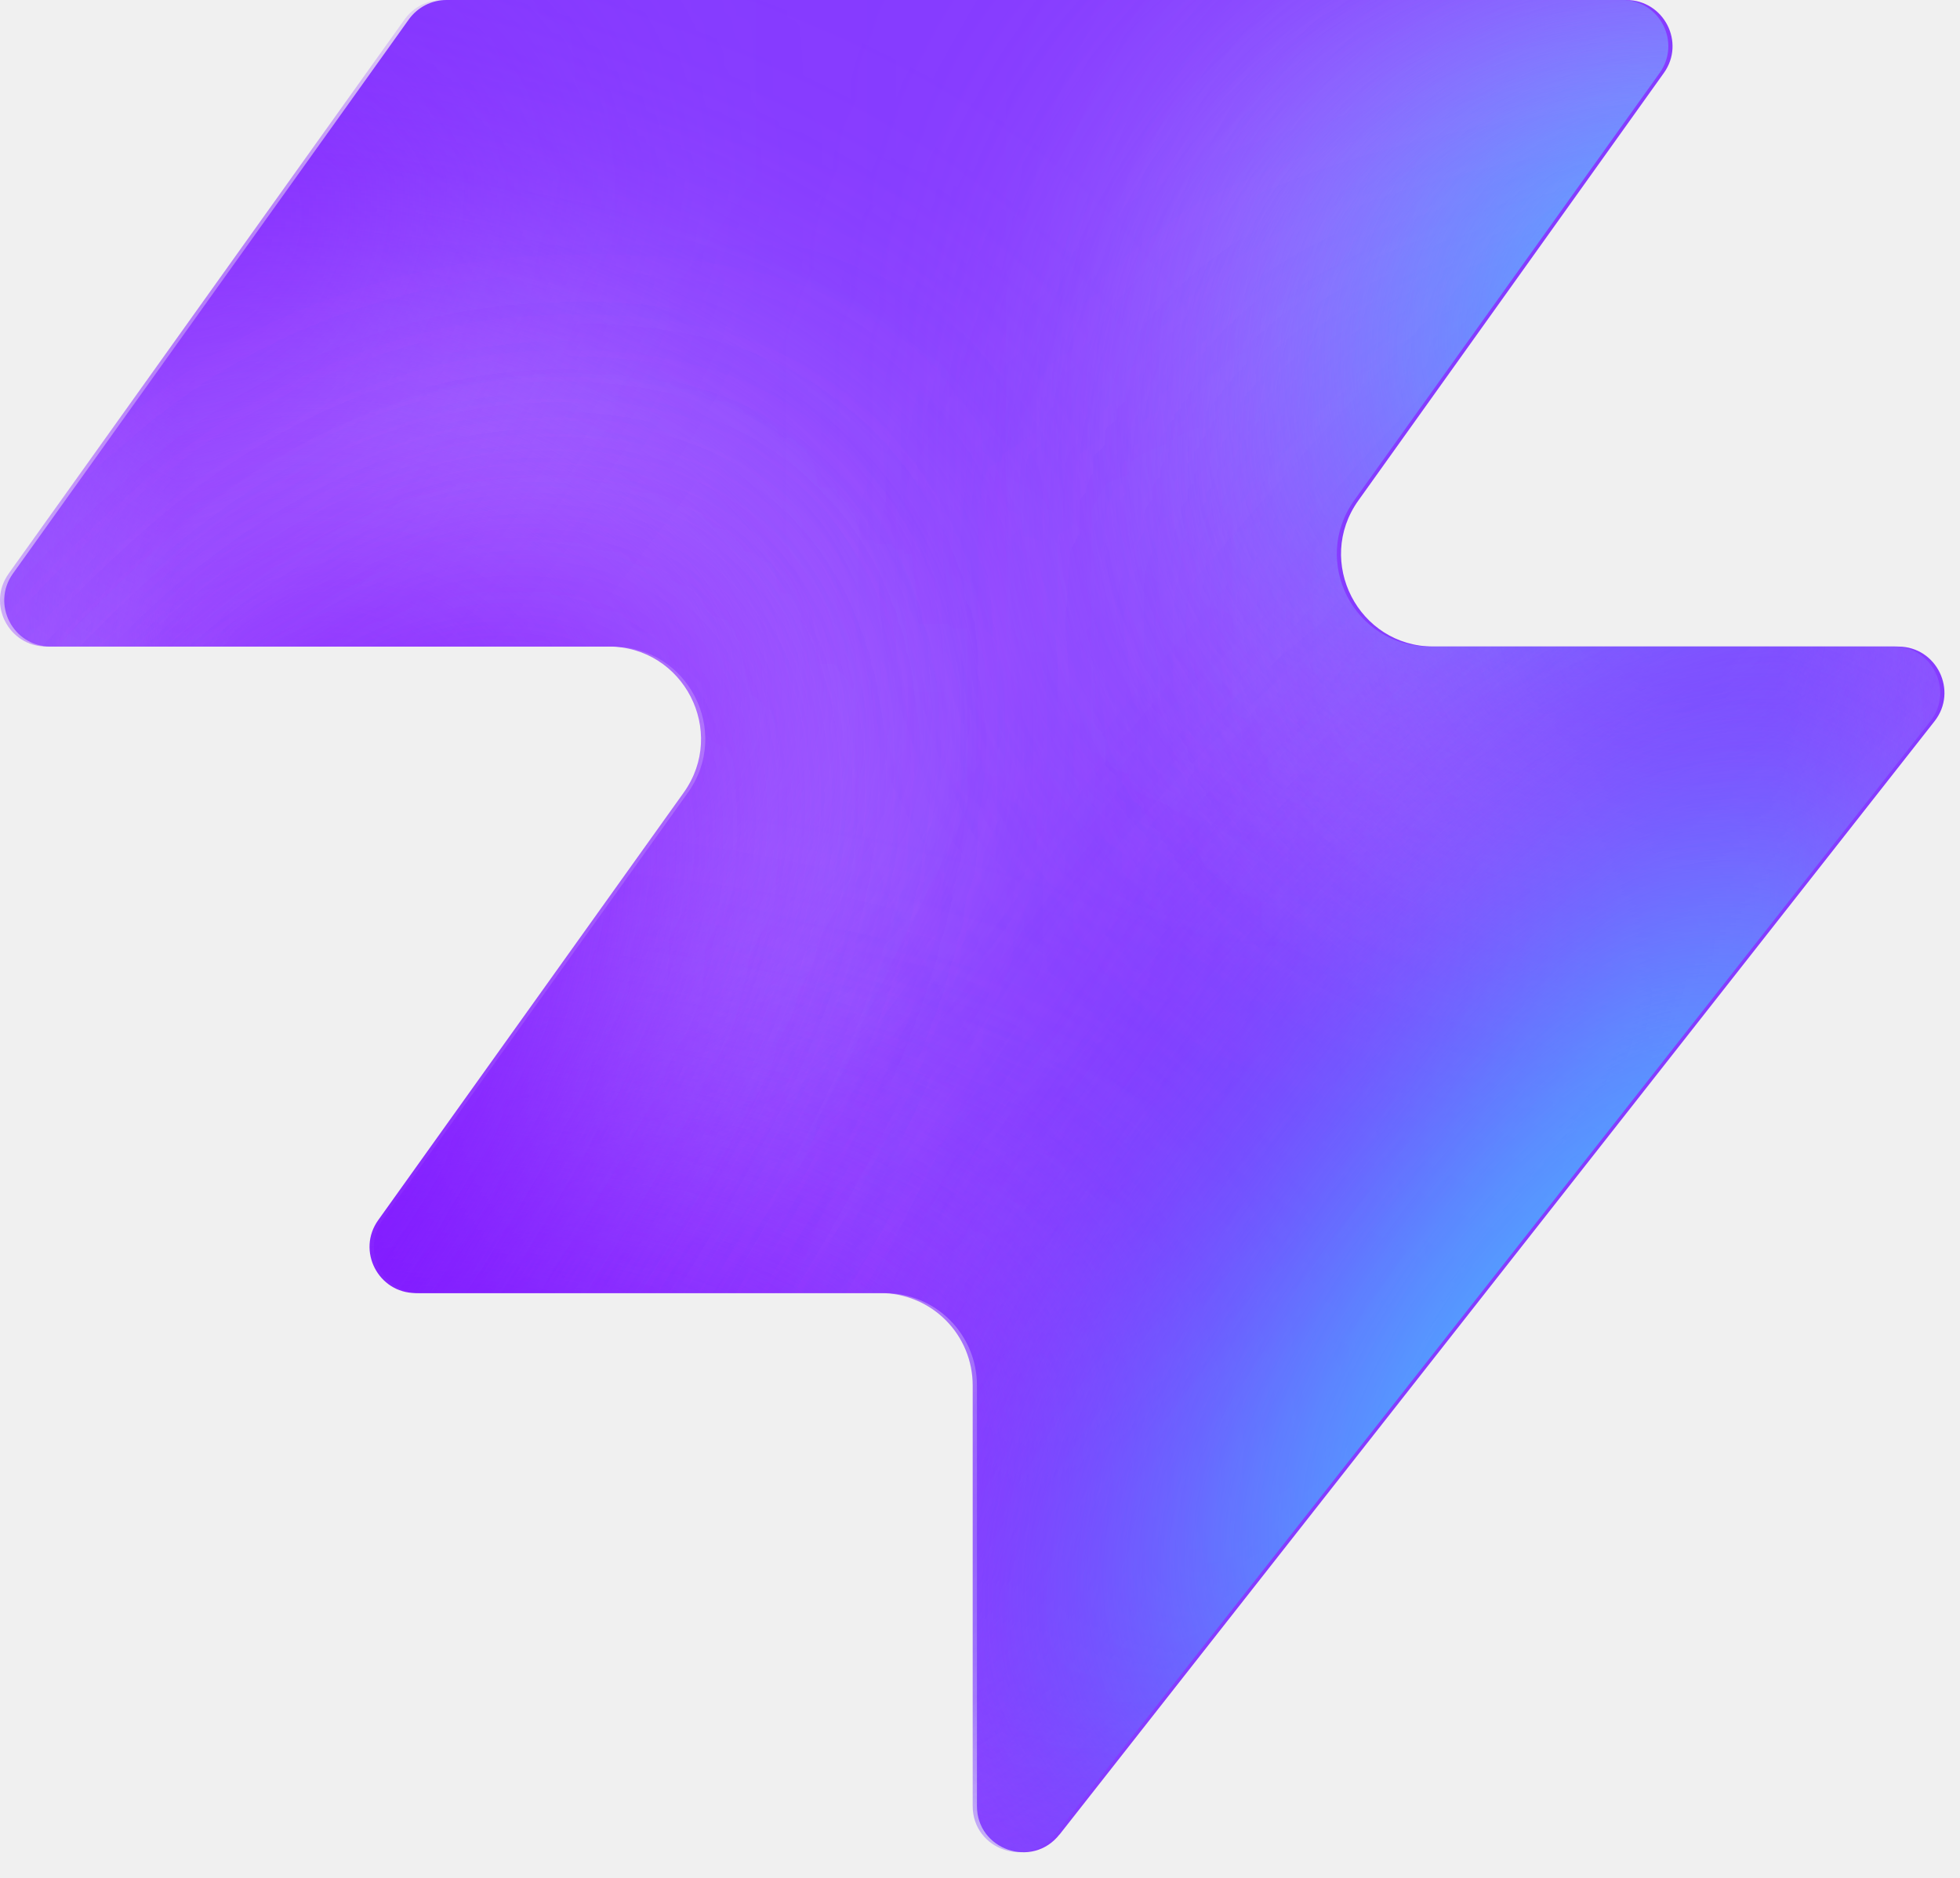
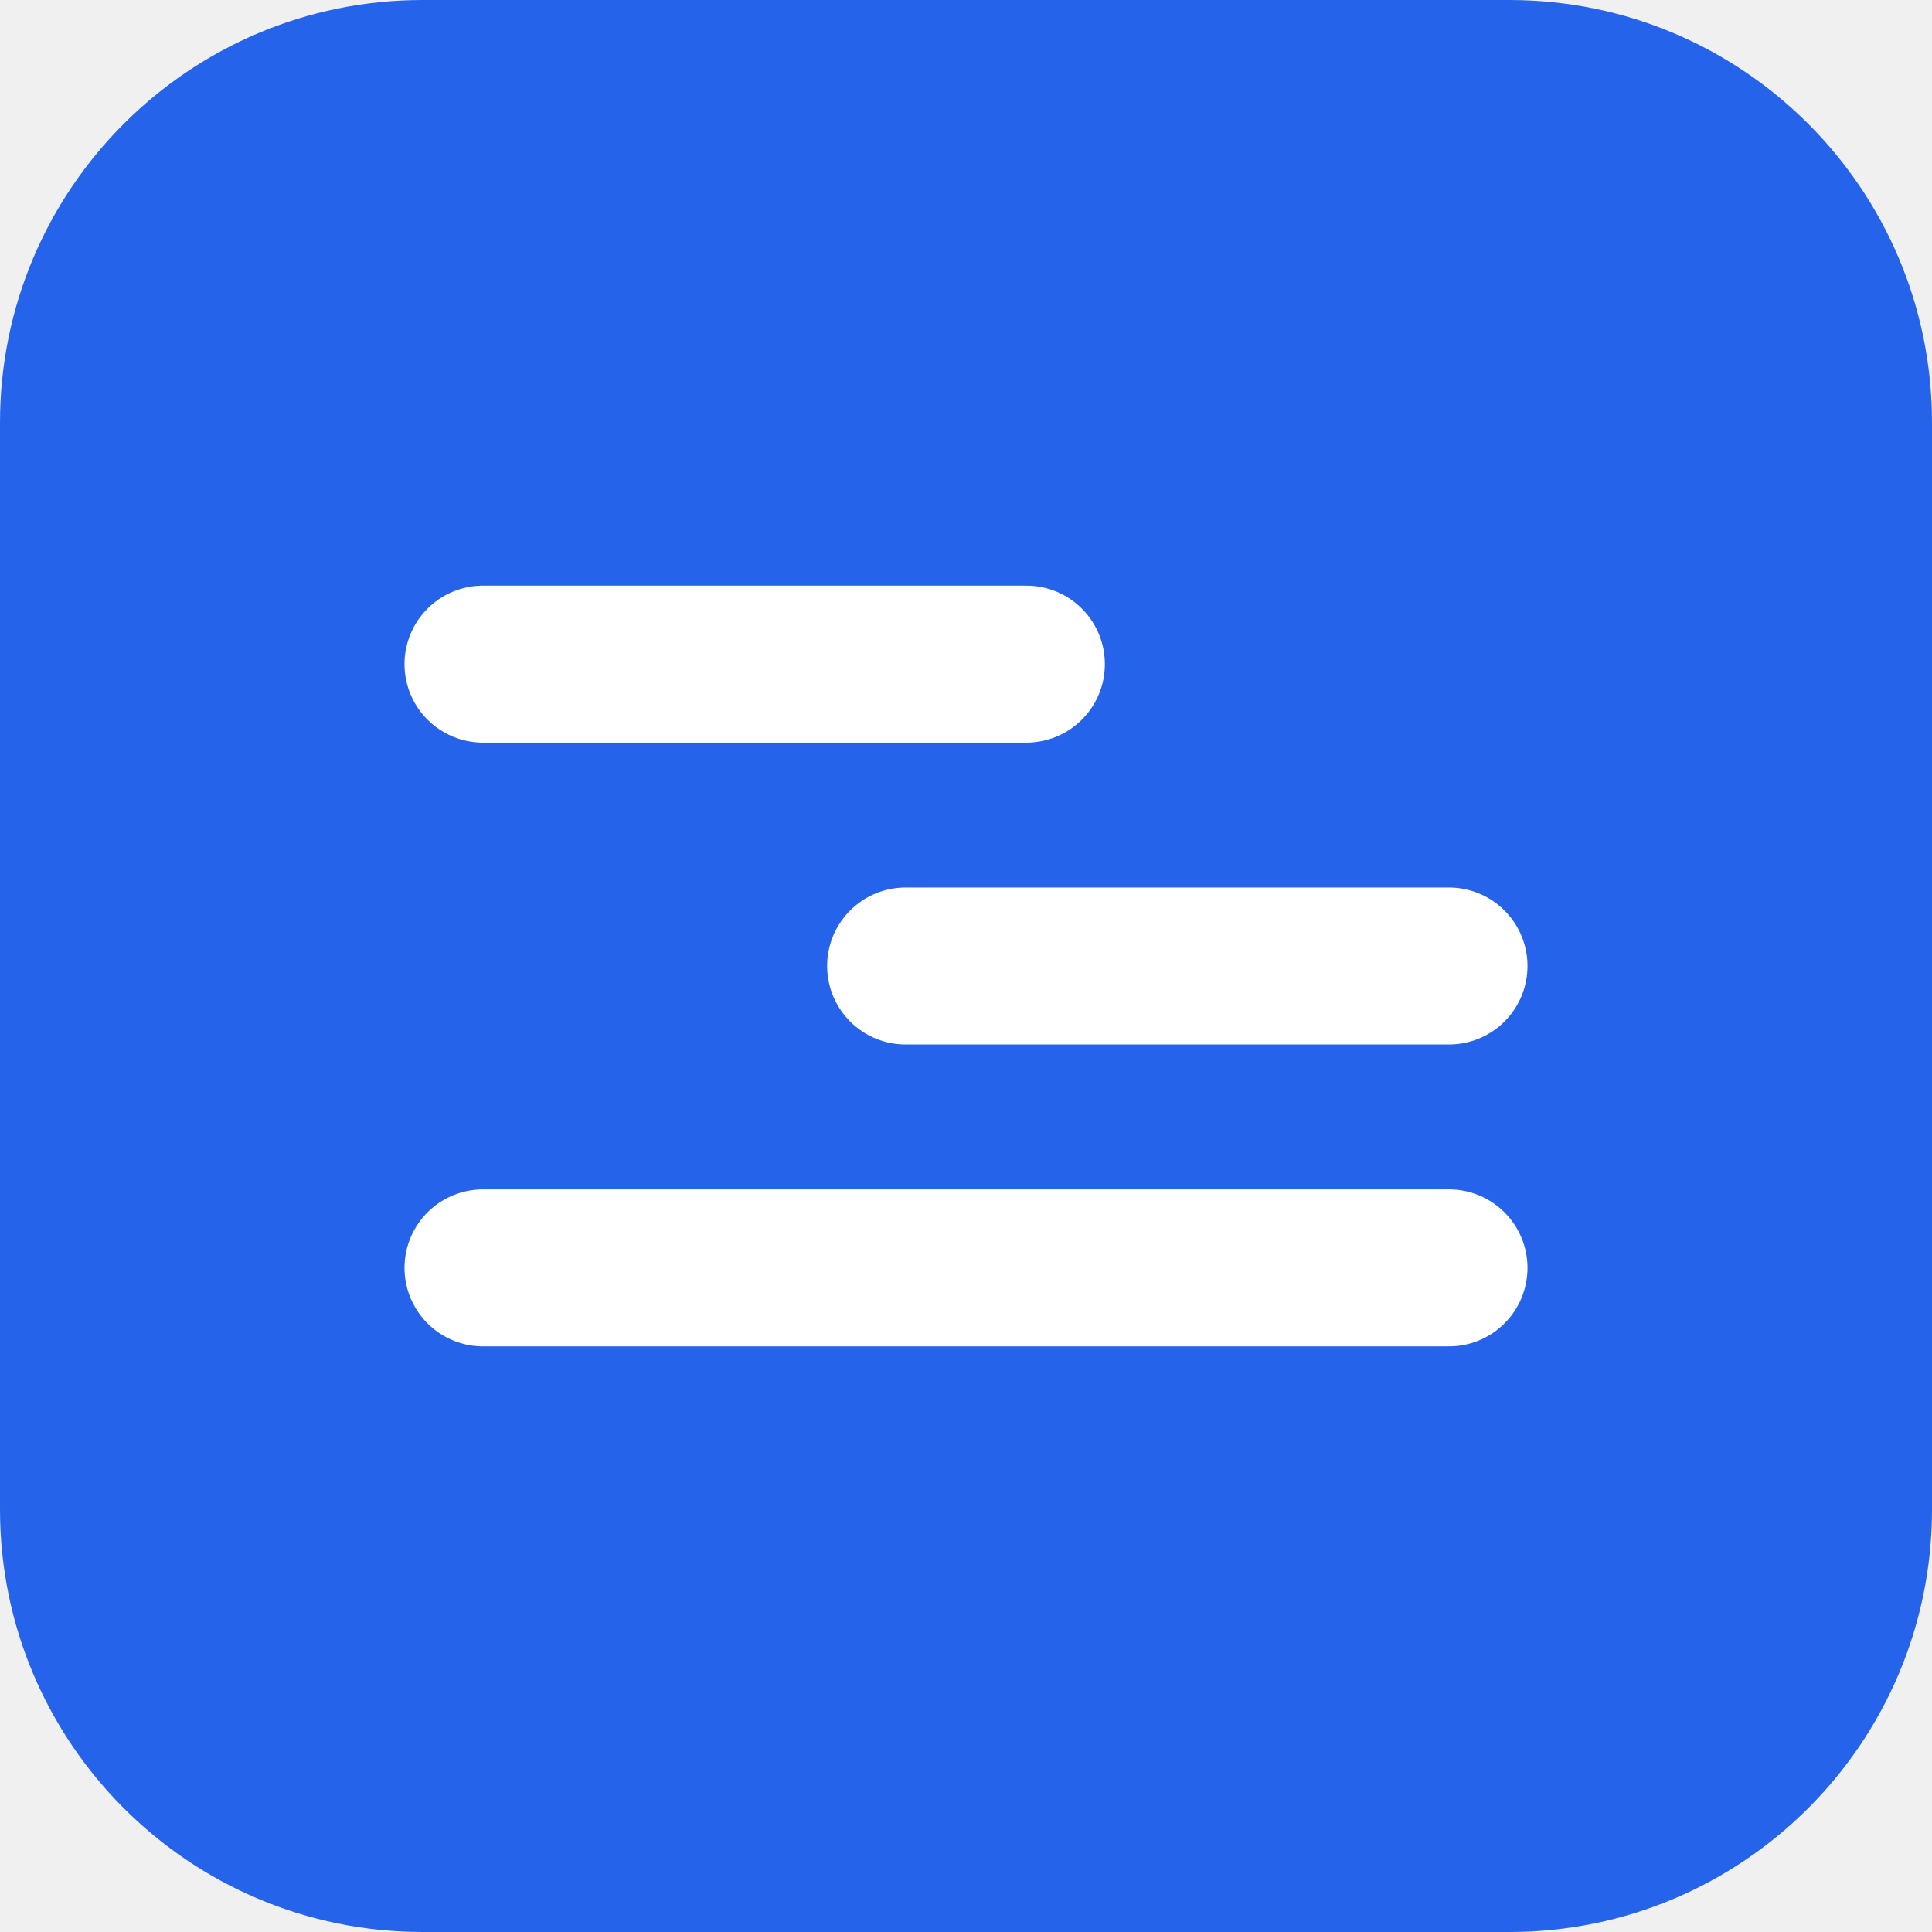
- <svg xmlns="http://www.w3.org/2000/svg" width="48" height="46" fill="none" viewBox="0 0 48 46">
-   <path fill="#863bff" d="M25.946 44.938c-.664.845-2.021.375-2.021-.698V33.937a2.26 2.26 0 0 0-2.262-2.262H10.287c-.92 0-1.456-1.04-.92-1.788l7.48-10.471c1.07-1.497 0-3.578-1.842-3.578H1.237c-.92 0-1.456-1.04-.92-1.788L10.013.474c.214-.297.556-.474.92-.474h28.894c.92 0 1.456 1.04.92 1.788l-7.48 10.471c-1.07 1.498 0 3.579 1.842 3.579h11.377c.943 0 1.473 1.088.89 1.83L25.947 44.94z" style="fill:#863bff;fill:color(display-p3 .525 .23 1);fill-opacity:1" />
-   <mask id="a" width="48" height="46" x="0" y="0" maskUnits="userSpaceOnUse" style="mask-type:alpha">
-     <path fill="#000" d="M25.842 44.938c-.664.844-2.021.375-2.021-.698V33.937a2.26 2.26 0 0 0-2.262-2.262H10.183c-.92 0-1.456-1.04-.92-1.788l7.48-10.471c1.07-1.498 0-3.579-1.842-3.579H1.133c-.92 0-1.456-1.04-.92-1.787L9.91.473c.214-.297.556-.474.92-.474h28.894c.92 0 1.456 1.04.92 1.788l-7.48 10.471c-1.07 1.498 0 3.578 1.842 3.578h11.377c.943 0 1.473 1.088.89 1.832L25.843 44.94z" style="fill:#000;fill-opacity:1" />
-   </mask>
-   <g mask="url(#a)">
-     <g filter="url(#b)">
-       <ellipse cx="5.508" cy="14.704" fill="#ede6ff" rx="5.508" ry="14.704" style="fill:#ede6ff;fill:color(display-p3 .927 .903 1);fill-opacity:1" transform="matrix(.00324 1 1 -.00324 -4.47 31.516)" />
-     </g>
-     <g filter="url(#c)">
-       <ellipse cx="10.399" cy="29.851" fill="#ede6ff" rx="10.399" ry="29.851" style="fill:#ede6ff;fill:color(display-p3 .927 .903 1);fill-opacity:1" transform="matrix(.00324 1 1 -.00324 -39.328 7.883)" />
-     </g>
-     <g filter="url(#d)">
-       <ellipse cx="5.508" cy="30.487" fill="#7e14ff" rx="5.508" ry="30.487" style="fill:#7e14ff;fill:color(display-p3 .492 .077 1);fill-opacity:1" transform="rotate(89.814 -25.913 -14.639)scale(1 -1)" />
-     </g>
-     <g filter="url(#e)">
-       <ellipse cx="5.508" cy="30.599" fill="#7e14ff" rx="5.508" ry="30.599" style="fill:#7e14ff;fill:color(display-p3 .492 .077 1);fill-opacity:1" transform="rotate(89.814 -32.644 -3.334)scale(1 -1)" />
-     </g>
-     <g filter="url(#f)">
-       <ellipse cx="5.508" cy="30.599" fill="#7e14ff" rx="5.508" ry="30.599" style="fill:#7e14ff;fill:color(display-p3 .492 .077 1);fill-opacity:1" transform="matrix(.00324 1 1 -.00324 -34.34 30.47)" />
-     </g>
-     <g filter="url(#g)">
-       <ellipse cx="14.072" cy="22.078" fill="#ede6ff" rx="14.072" ry="22.078" style="fill:#ede6ff;fill:color(display-p3 .927 .903 1);fill-opacity:1" transform="rotate(93.35 24.506 48.493)scale(-1 1)" />
-     </g>
-     <g filter="url(#h)">
-       <ellipse cx="3.47" cy="21.501" fill="#7e14ff" rx="3.47" ry="21.501" style="fill:#7e14ff;fill:color(display-p3 .492 .077 1);fill-opacity:1" transform="rotate(89.009 28.708 47.59)scale(-1 1)" />
-     </g>
-     <g filter="url(#i)">
-       <ellipse cx="3.47" cy="21.501" fill="#7e14ff" rx="3.47" ry="21.501" style="fill:#7e14ff;fill:color(display-p3 .492 .077 1);fill-opacity:1" transform="rotate(89.009 28.708 47.59)scale(-1 1)" />
-     </g>
-     <g filter="url(#j)">
-       <ellipse cx=".387" cy="8.972" fill="#7e14ff" rx="4.407" ry="29.108" style="fill:#7e14ff;fill:color(display-p3 .492 .077 1);fill-opacity:1" transform="rotate(39.51 .387 8.972)" />
-     </g>
-     <g filter="url(#k)">
-       <ellipse cx="47.523" cy="-6.092" fill="#7e14ff" rx="4.407" ry="29.108" style="fill:#7e14ff;fill:color(display-p3 .492 .077 1);fill-opacity:1" transform="rotate(37.892 47.523 -6.092)" />
-     </g>
-     <g filter="url(#l)">
-       <ellipse cx="41.412" cy="6.333" fill="#47bfff" rx="5.971" ry="9.665" style="fill:#47bfff;fill:color(display-p3 .28 .748 1);fill-opacity:1" transform="rotate(37.892 41.412 6.333)" />
-     </g>
-     <g filter="url(#m)">
-       <ellipse cx="-1.879" cy="38.332" fill="#7e14ff" rx="4.407" ry="29.108" style="fill:#7e14ff;fill:color(display-p3 .492 .077 1);fill-opacity:1" transform="rotate(37.892 -1.88 38.332)" />
-     </g>
-     <g filter="url(#n)">
-       <ellipse cx="-1.879" cy="38.332" fill="#7e14ff" rx="4.407" ry="29.108" style="fill:#7e14ff;fill:color(display-p3 .492 .077 1);fill-opacity:1" transform="rotate(37.892 -1.88 38.332)" />
-     </g>
-     <g filter="url(#o)">
-       <ellipse cx="35.651" cy="29.907" fill="#7e14ff" rx="4.407" ry="29.108" style="fill:#7e14ff;fill:color(display-p3 .492 .077 1);fill-opacity:1" transform="rotate(37.892 35.651 29.907)" />
-     </g>
-     <g filter="url(#p)">
-       <ellipse cx="38.418" cy="32.4" fill="#47bfff" rx="5.971" ry="15.297" style="fill:#47bfff;fill:color(display-p3 .28 .748 1);fill-opacity:1" transform="rotate(37.892 38.418 32.4)" />
-     </g>
-   </g>
-   <defs>
-     <filter id="b" width="60.045" height="41.654" x="-19.77" y="16.149" color-interpolation-filters="sRGB" filterUnits="userSpaceOnUse">
-       <feFlood flood-opacity="0" result="BackgroundImageFix" />
-       <feBlend in="SourceGraphic" in2="BackgroundImageFix" result="shape" />
-       <feGaussianBlur result="effect1_foregroundBlur_2002_17158" stdDeviation="7.659" />
-     </filter>
-     <filter id="c" width="90.34" height="51.437" x="-54.613" y="-7.533" color-interpolation-filters="sRGB" filterUnits="userSpaceOnUse">
-       <feFlood flood-opacity="0" result="BackgroundImageFix" />
-       <feBlend in="SourceGraphic" in2="BackgroundImageFix" result="shape" />
-       <feGaussianBlur result="effect1_foregroundBlur_2002_17158" stdDeviation="7.659" />
-     </filter>
-     <filter id="d" width="79.355" height="29.4" x="-49.64" y="2.03" color-interpolation-filters="sRGB" filterUnits="userSpaceOnUse">
-       <feFlood flood-opacity="0" result="BackgroundImageFix" />
-       <feBlend in="SourceGraphic" in2="BackgroundImageFix" result="shape" />
-       <feGaussianBlur result="effect1_foregroundBlur_2002_17158" stdDeviation="4.596" />
-     </filter>
-     <filter id="e" width="79.579" height="29.4" x="-45.045" y="20.029" color-interpolation-filters="sRGB" filterUnits="userSpaceOnUse">
-       <feFlood flood-opacity="0" result="BackgroundImageFix" />
-       <feBlend in="SourceGraphic" in2="BackgroundImageFix" result="shape" />
-       <feGaussianBlur result="effect1_foregroundBlur_2002_17158" stdDeviation="4.596" />
-     </filter>
-     <filter id="f" width="79.579" height="29.4" x="-43.513" y="21.178" color-interpolation-filters="sRGB" filterUnits="userSpaceOnUse">
-       <feFlood flood-opacity="0" result="BackgroundImageFix" />
-       <feBlend in="SourceGraphic" in2="BackgroundImageFix" result="shape" />
-       <feGaussianBlur result="effect1_foregroundBlur_2002_17158" stdDeviation="4.596" />
-     </filter>
-     <filter id="g" width="74.749" height="58.852" x="15.756" y="-17.901" color-interpolation-filters="sRGB" filterUnits="userSpaceOnUse">
-       <feFlood flood-opacity="0" result="BackgroundImageFix" />
-       <feBlend in="SourceGraphic" in2="BackgroundImageFix" result="shape" />
-       <feGaussianBlur result="effect1_foregroundBlur_2002_17158" stdDeviation="7.659" />
-     </filter>
-     <filter id="h" width="61.377" height="25.362" x="23.548" y="2.284" color-interpolation-filters="sRGB" filterUnits="userSpaceOnUse">
-       <feFlood flood-opacity="0" result="BackgroundImageFix" />
-       <feBlend in="SourceGraphic" in2="BackgroundImageFix" result="shape" />
-       <feGaussianBlur result="effect1_foregroundBlur_2002_17158" stdDeviation="4.596" />
-     </filter>
-     <filter id="i" width="61.377" height="25.362" x="23.548" y="2.284" color-interpolation-filters="sRGB" filterUnits="userSpaceOnUse">
-       <feFlood flood-opacity="0" result="BackgroundImageFix" />
-       <feBlend in="SourceGraphic" in2="BackgroundImageFix" result="shape" />
-       <feGaussianBlur result="effect1_foregroundBlur_2002_17158" stdDeviation="4.596" />
-     </filter>
-     <filter id="j" width="56.045" height="63.649" x="-27.636" y="-22.853" color-interpolation-filters="sRGB" filterUnits="userSpaceOnUse">
-       <feFlood flood-opacity="0" result="BackgroundImageFix" />
-       <feBlend in="SourceGraphic" in2="BackgroundImageFix" result="shape" />
-       <feGaussianBlur result="effect1_foregroundBlur_2002_17158" stdDeviation="4.596" />
-     </filter>
-     <filter id="k" width="54.814" height="64.646" x="20.116" y="-38.415" color-interpolation-filters="sRGB" filterUnits="userSpaceOnUse">
-       <feFlood flood-opacity="0" result="BackgroundImageFix" />
-       <feBlend in="SourceGraphic" in2="BackgroundImageFix" result="shape" />
-       <feGaussianBlur result="effect1_foregroundBlur_2002_17158" stdDeviation="4.596" />
-     </filter>
-     <filter id="l" width="33.541" height="35.313" x="24.641" y="-11.323" color-interpolation-filters="sRGB" filterUnits="userSpaceOnUse">
-       <feFlood flood-opacity="0" result="BackgroundImageFix" />
-       <feBlend in="SourceGraphic" in2="BackgroundImageFix" result="shape" />
-       <feGaussianBlur result="effect1_foregroundBlur_2002_17158" stdDeviation="4.596" />
-     </filter>
-     <filter id="m" width="54.814" height="64.646" x="-29.286" y="6.009" color-interpolation-filters="sRGB" filterUnits="userSpaceOnUse">
-       <feFlood flood-opacity="0" result="BackgroundImageFix" />
-       <feBlend in="SourceGraphic" in2="BackgroundImageFix" result="shape" />
-       <feGaussianBlur result="effect1_foregroundBlur_2002_17158" stdDeviation="4.596" />
-     </filter>
-     <filter id="n" width="54.814" height="64.646" x="-29.286" y="6.009" color-interpolation-filters="sRGB" filterUnits="userSpaceOnUse">
-       <feFlood flood-opacity="0" result="BackgroundImageFix" />
-       <feBlend in="SourceGraphic" in2="BackgroundImageFix" result="shape" />
-       <feGaussianBlur result="effect1_foregroundBlur_2002_17158" stdDeviation="4.596" />
-     </filter>
-     <filter id="o" width="54.814" height="64.646" x="8.244" y="-2.416" color-interpolation-filters="sRGB" filterUnits="userSpaceOnUse">
-       <feFlood flood-opacity="0" result="BackgroundImageFix" />
-       <feBlend in="SourceGraphic" in2="BackgroundImageFix" result="shape" />
-       <feGaussianBlur result="effect1_foregroundBlur_2002_17158" stdDeviation="4.596" />
-     </filter>
-     <filter id="p" width="39.409" height="43.623" x="18.713" y="10.588" color-interpolation-filters="sRGB" filterUnits="userSpaceOnUse">
-       <feFlood flood-opacity="0" result="BackgroundImageFix" />
-       <feBlend in="SourceGraphic" in2="BackgroundImageFix" result="shape" />
-       <feGaussianBlur result="effect1_foregroundBlur_2002_17158" stdDeviation="4.596" />
-     </filter>
-   </defs>
+ <svg xmlns="http://www.w3.org/2000/svg" viewBox="0 0 32 32">
+   <rect width="32" height="32" rx="7" fill="#2563EB" />
+   <path d="M8 11h9M8 21h16M15 16h9" stroke="#fff" stroke-width="2.6" stroke-linecap="round" fill="none" />
</svg>
